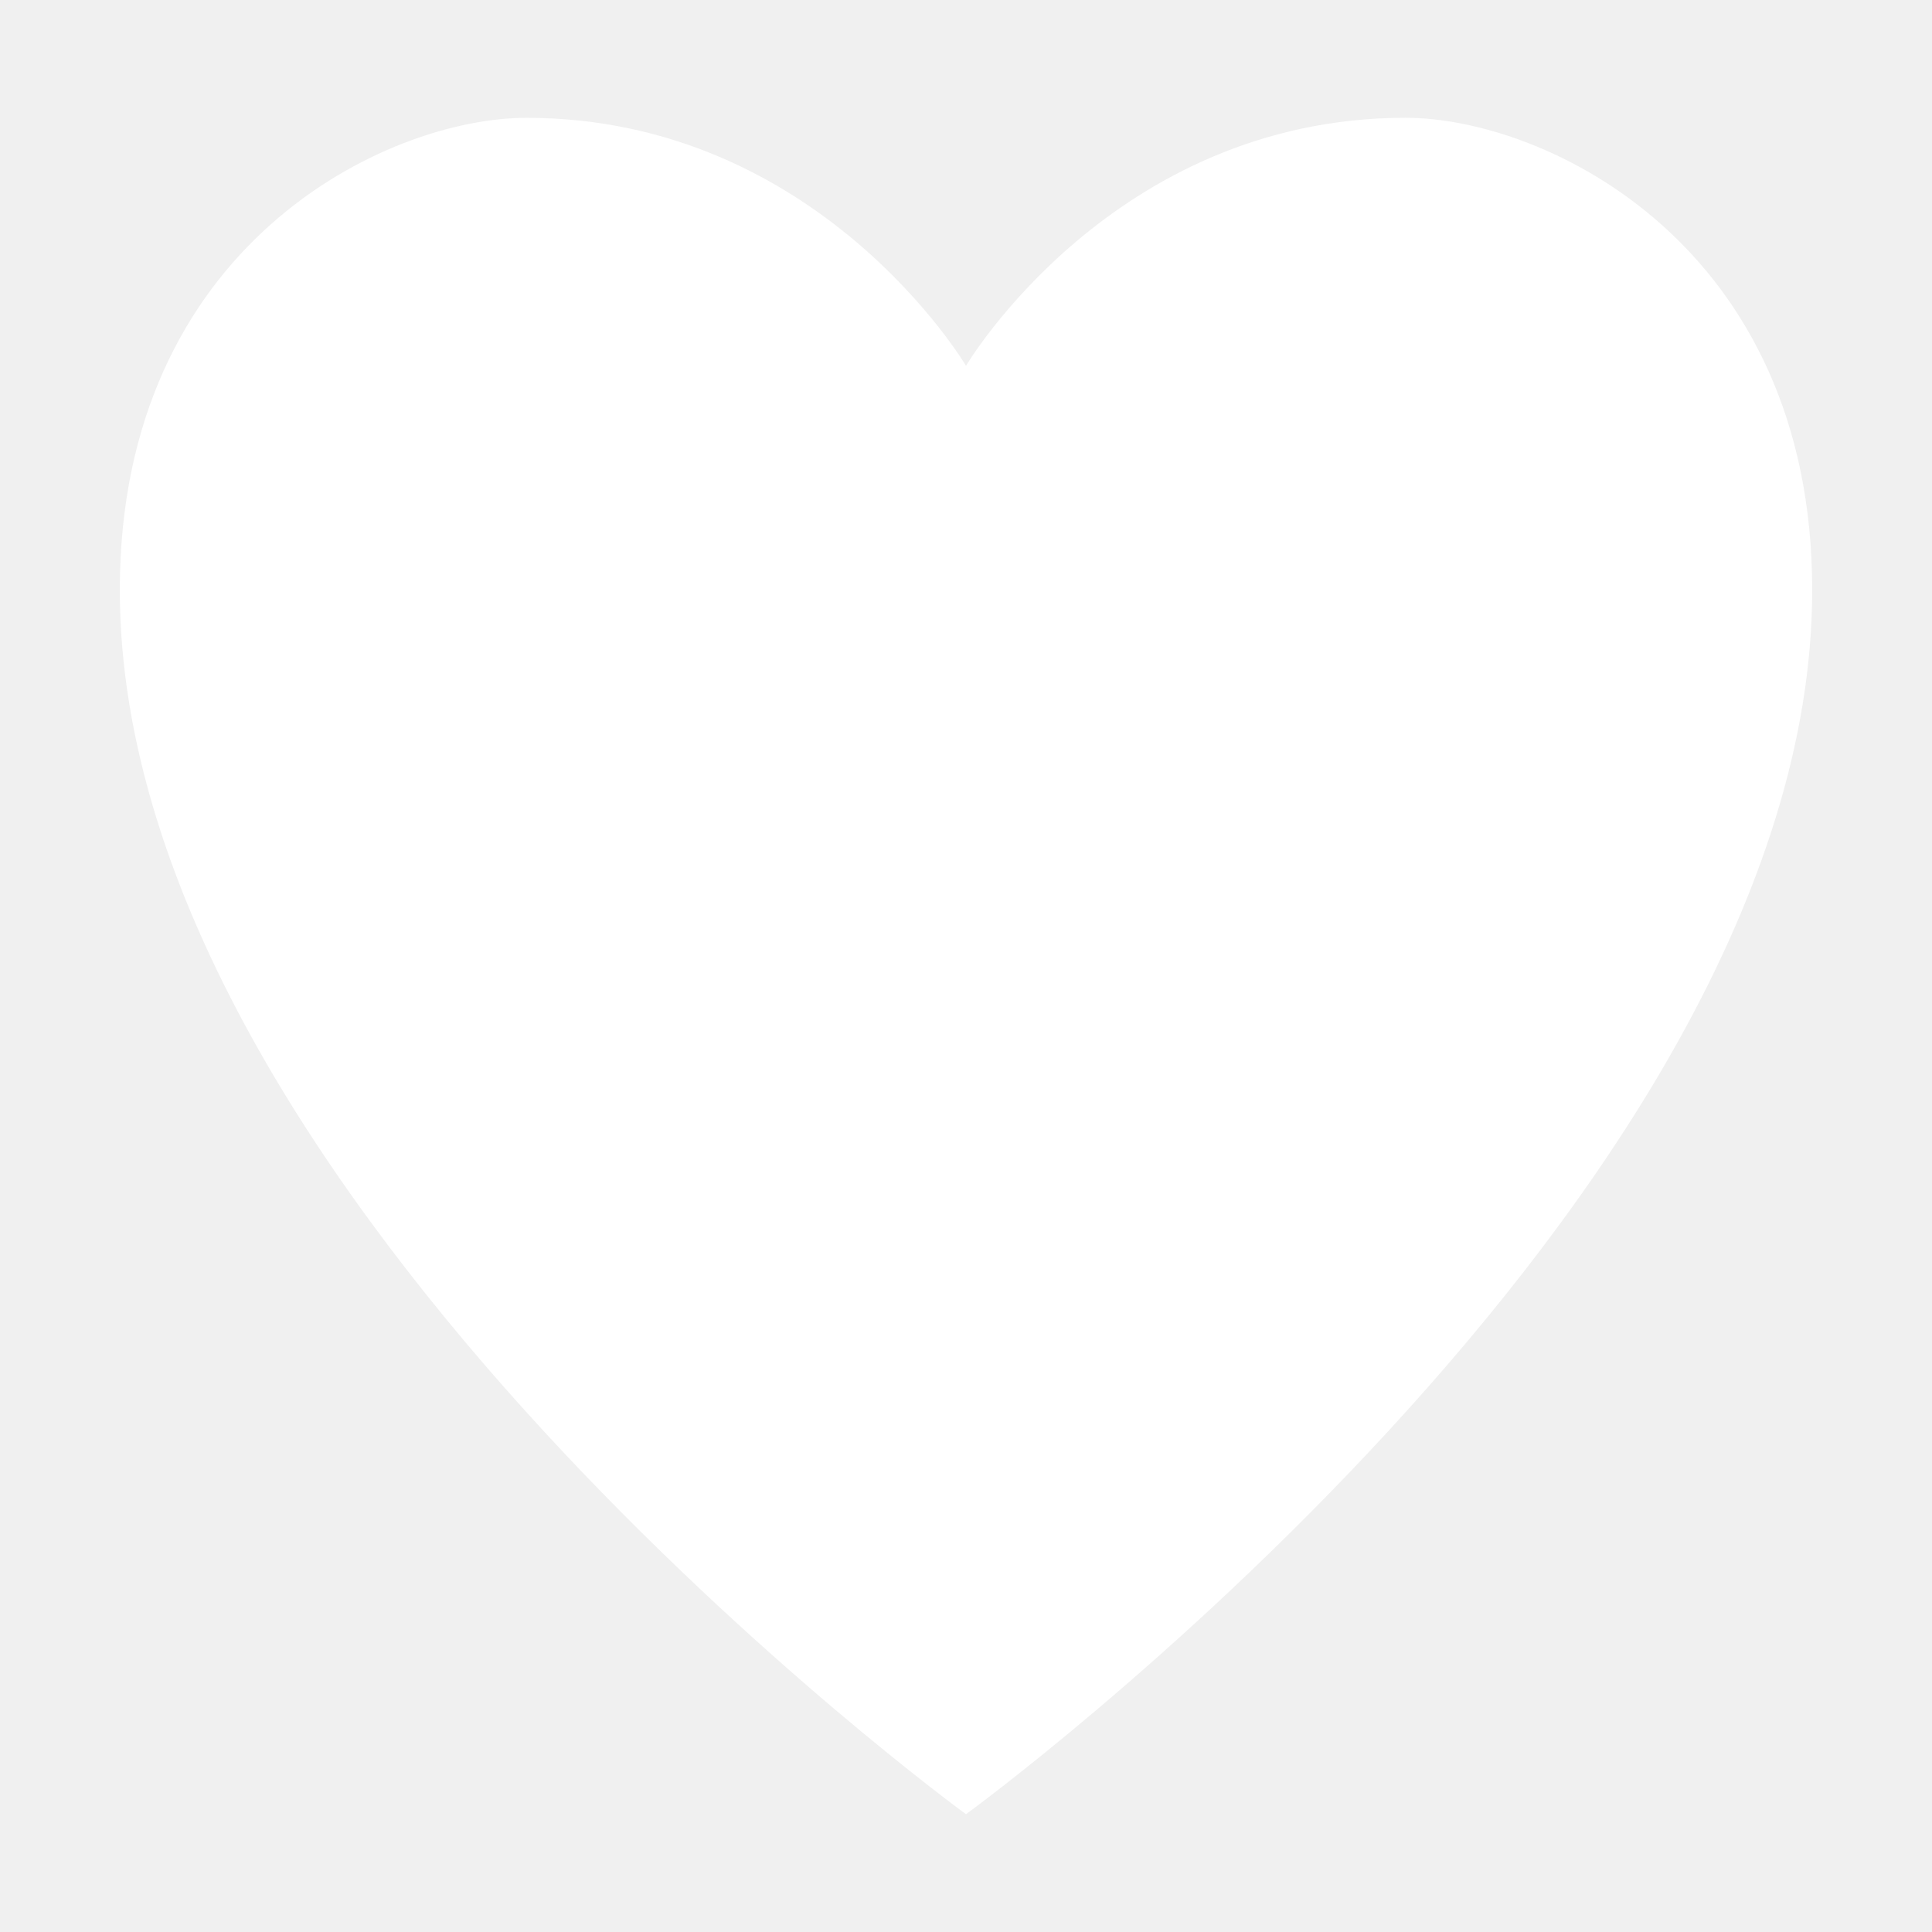
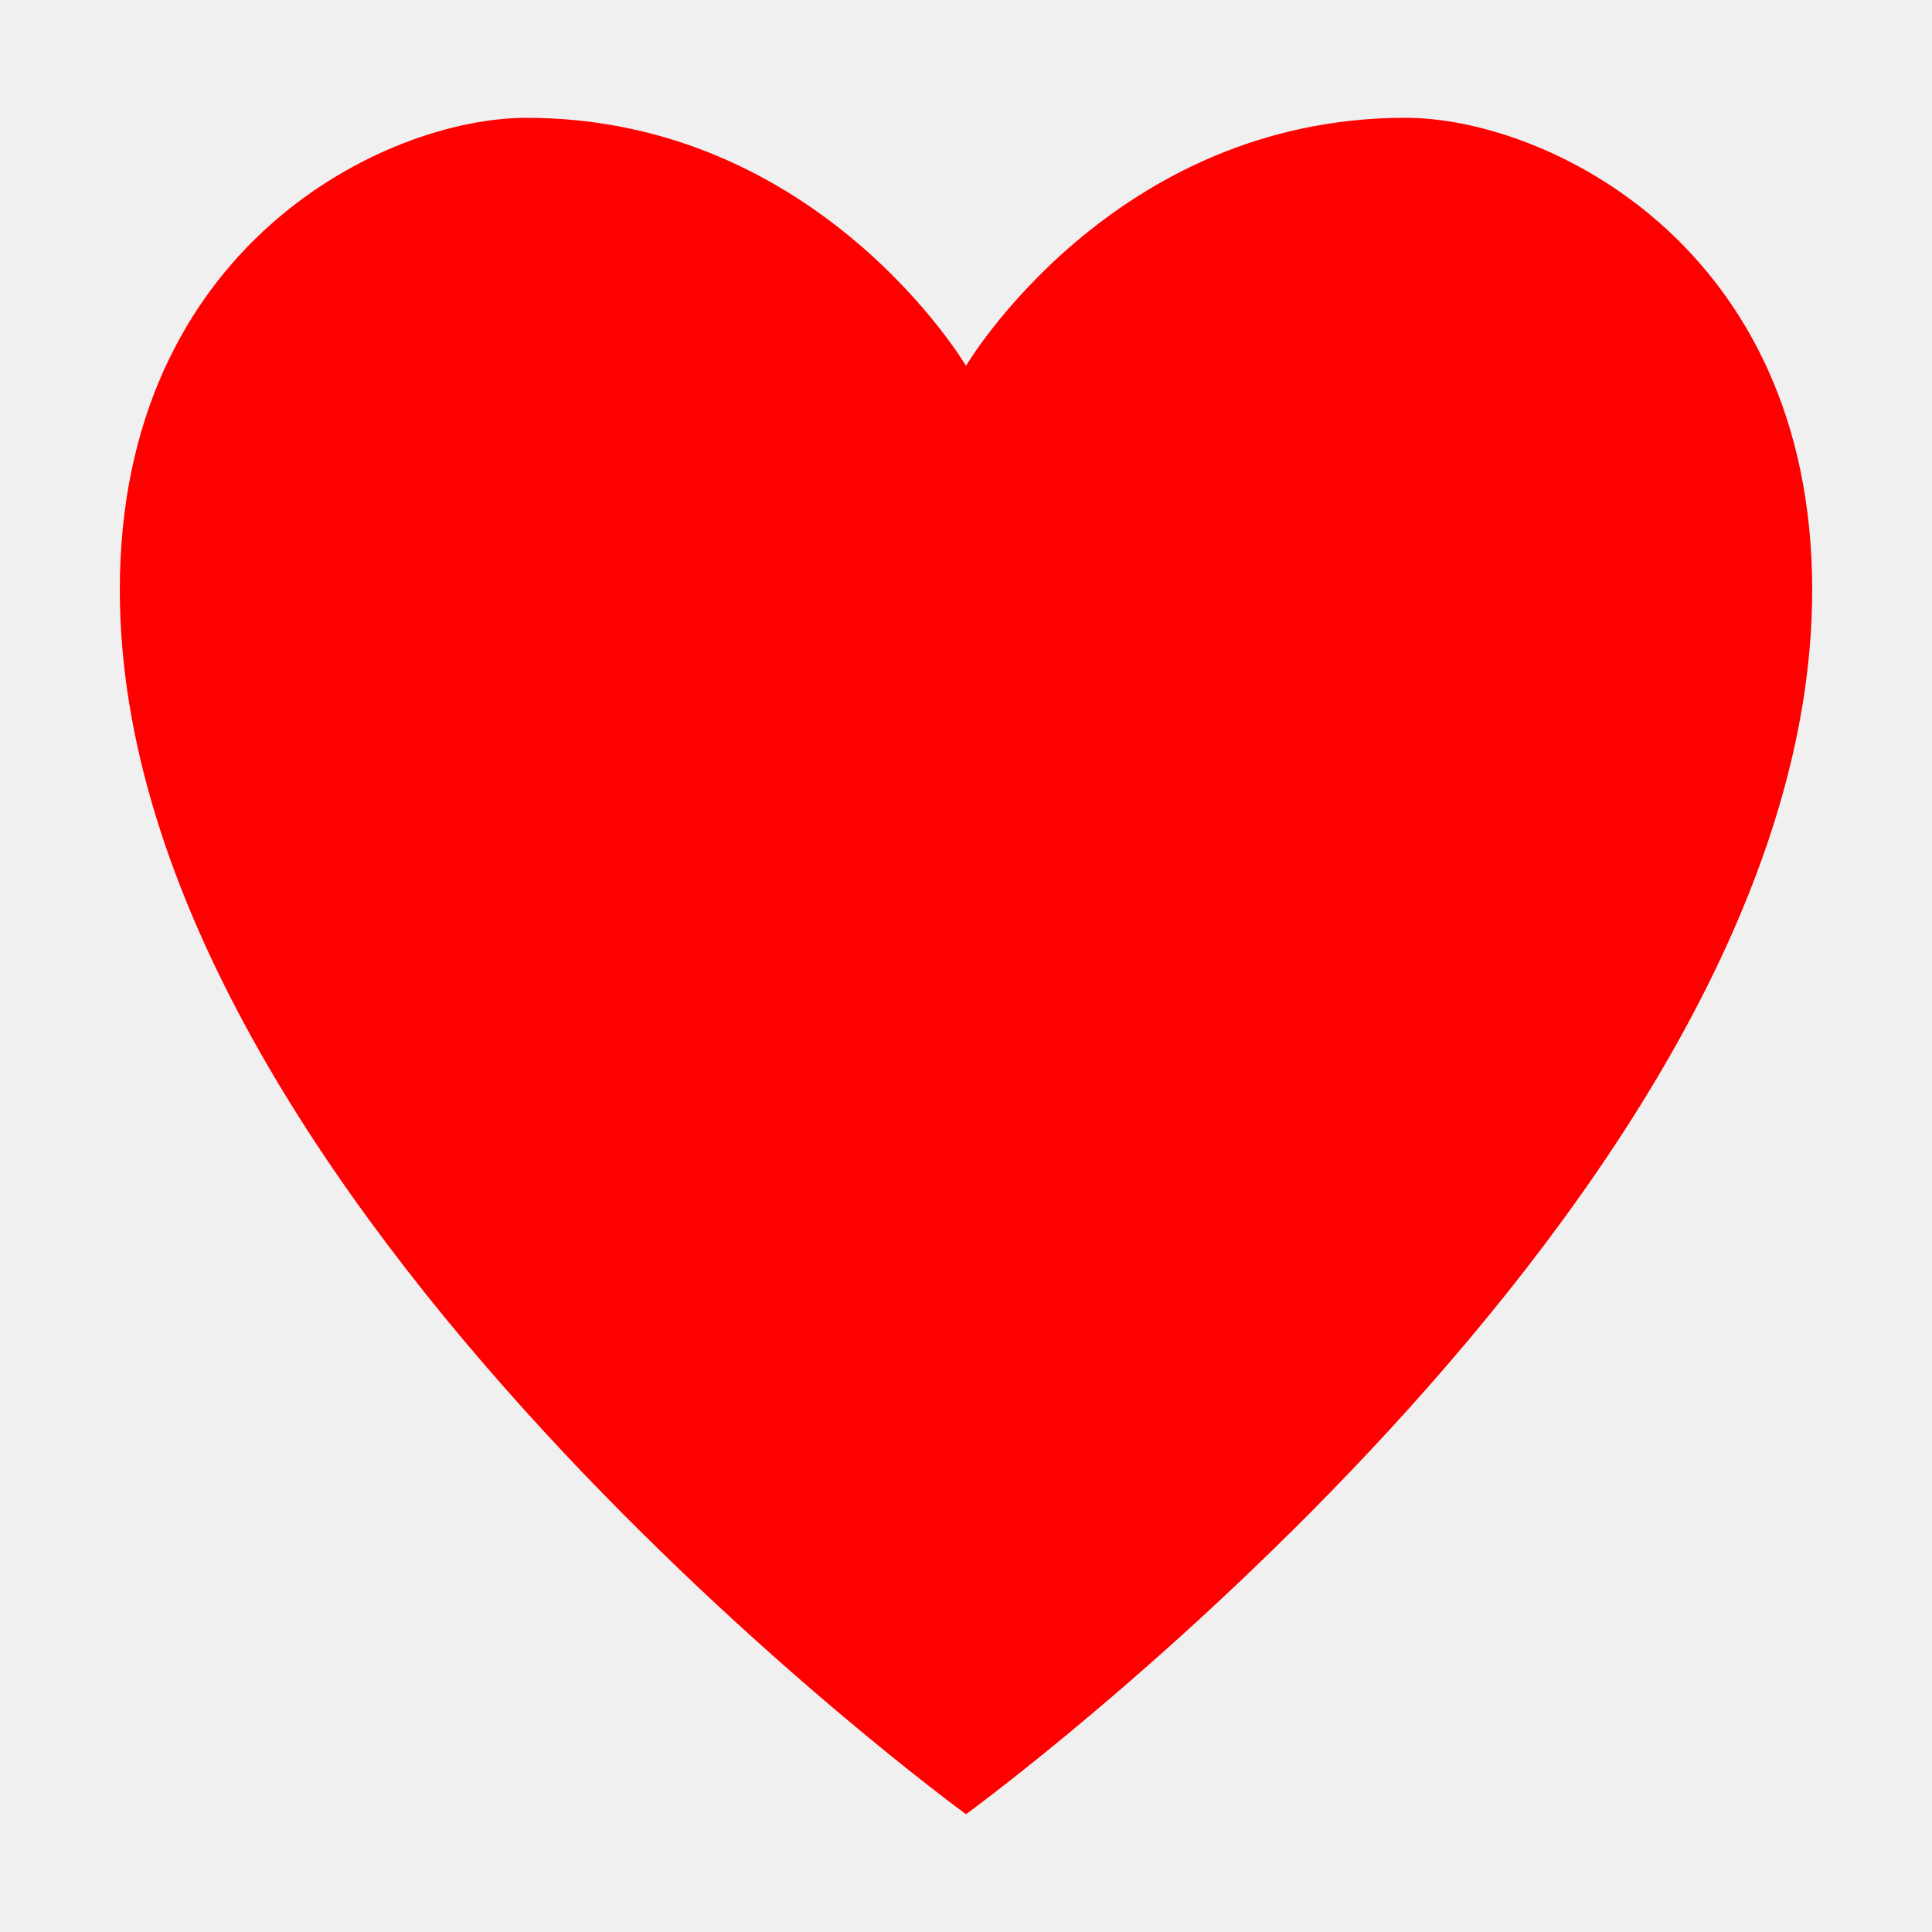
<svg xmlns="http://www.w3.org/2000/svg" viewBox="0 0 512 512" style="height: 512px; width: 512px;">
  <g class="" transform="translate(0,0)" style="">
-     <path d="M480.25 156.355c0 161.24-224.25 324.43-224.25 324.43S31.75 317.595 31.75 156.355c0-91.41 70.63-125.13 107.77-125.13 77.65 0 116.48 65.72 116.48 65.72s38.83-65.73 116.48-65.73c37.14.01 107.77 33.72 107.77 125.14z" fill="#fff" fill-opacity="1" />
+     <path d="M480.25 156.355c0 161.24-224.25 324.43-224.25 324.43S31.75 317.595 31.75 156.355c0-91.41 70.63-125.13 107.77-125.13 77.65 0 116.48 65.72 116.48 65.72s38.83-65.73 116.48-65.73c37.14.01 107.77 33.72 107.77 125.14z" fill="#ff0000" fill-opacity="1" />
  </g>
</svg>
